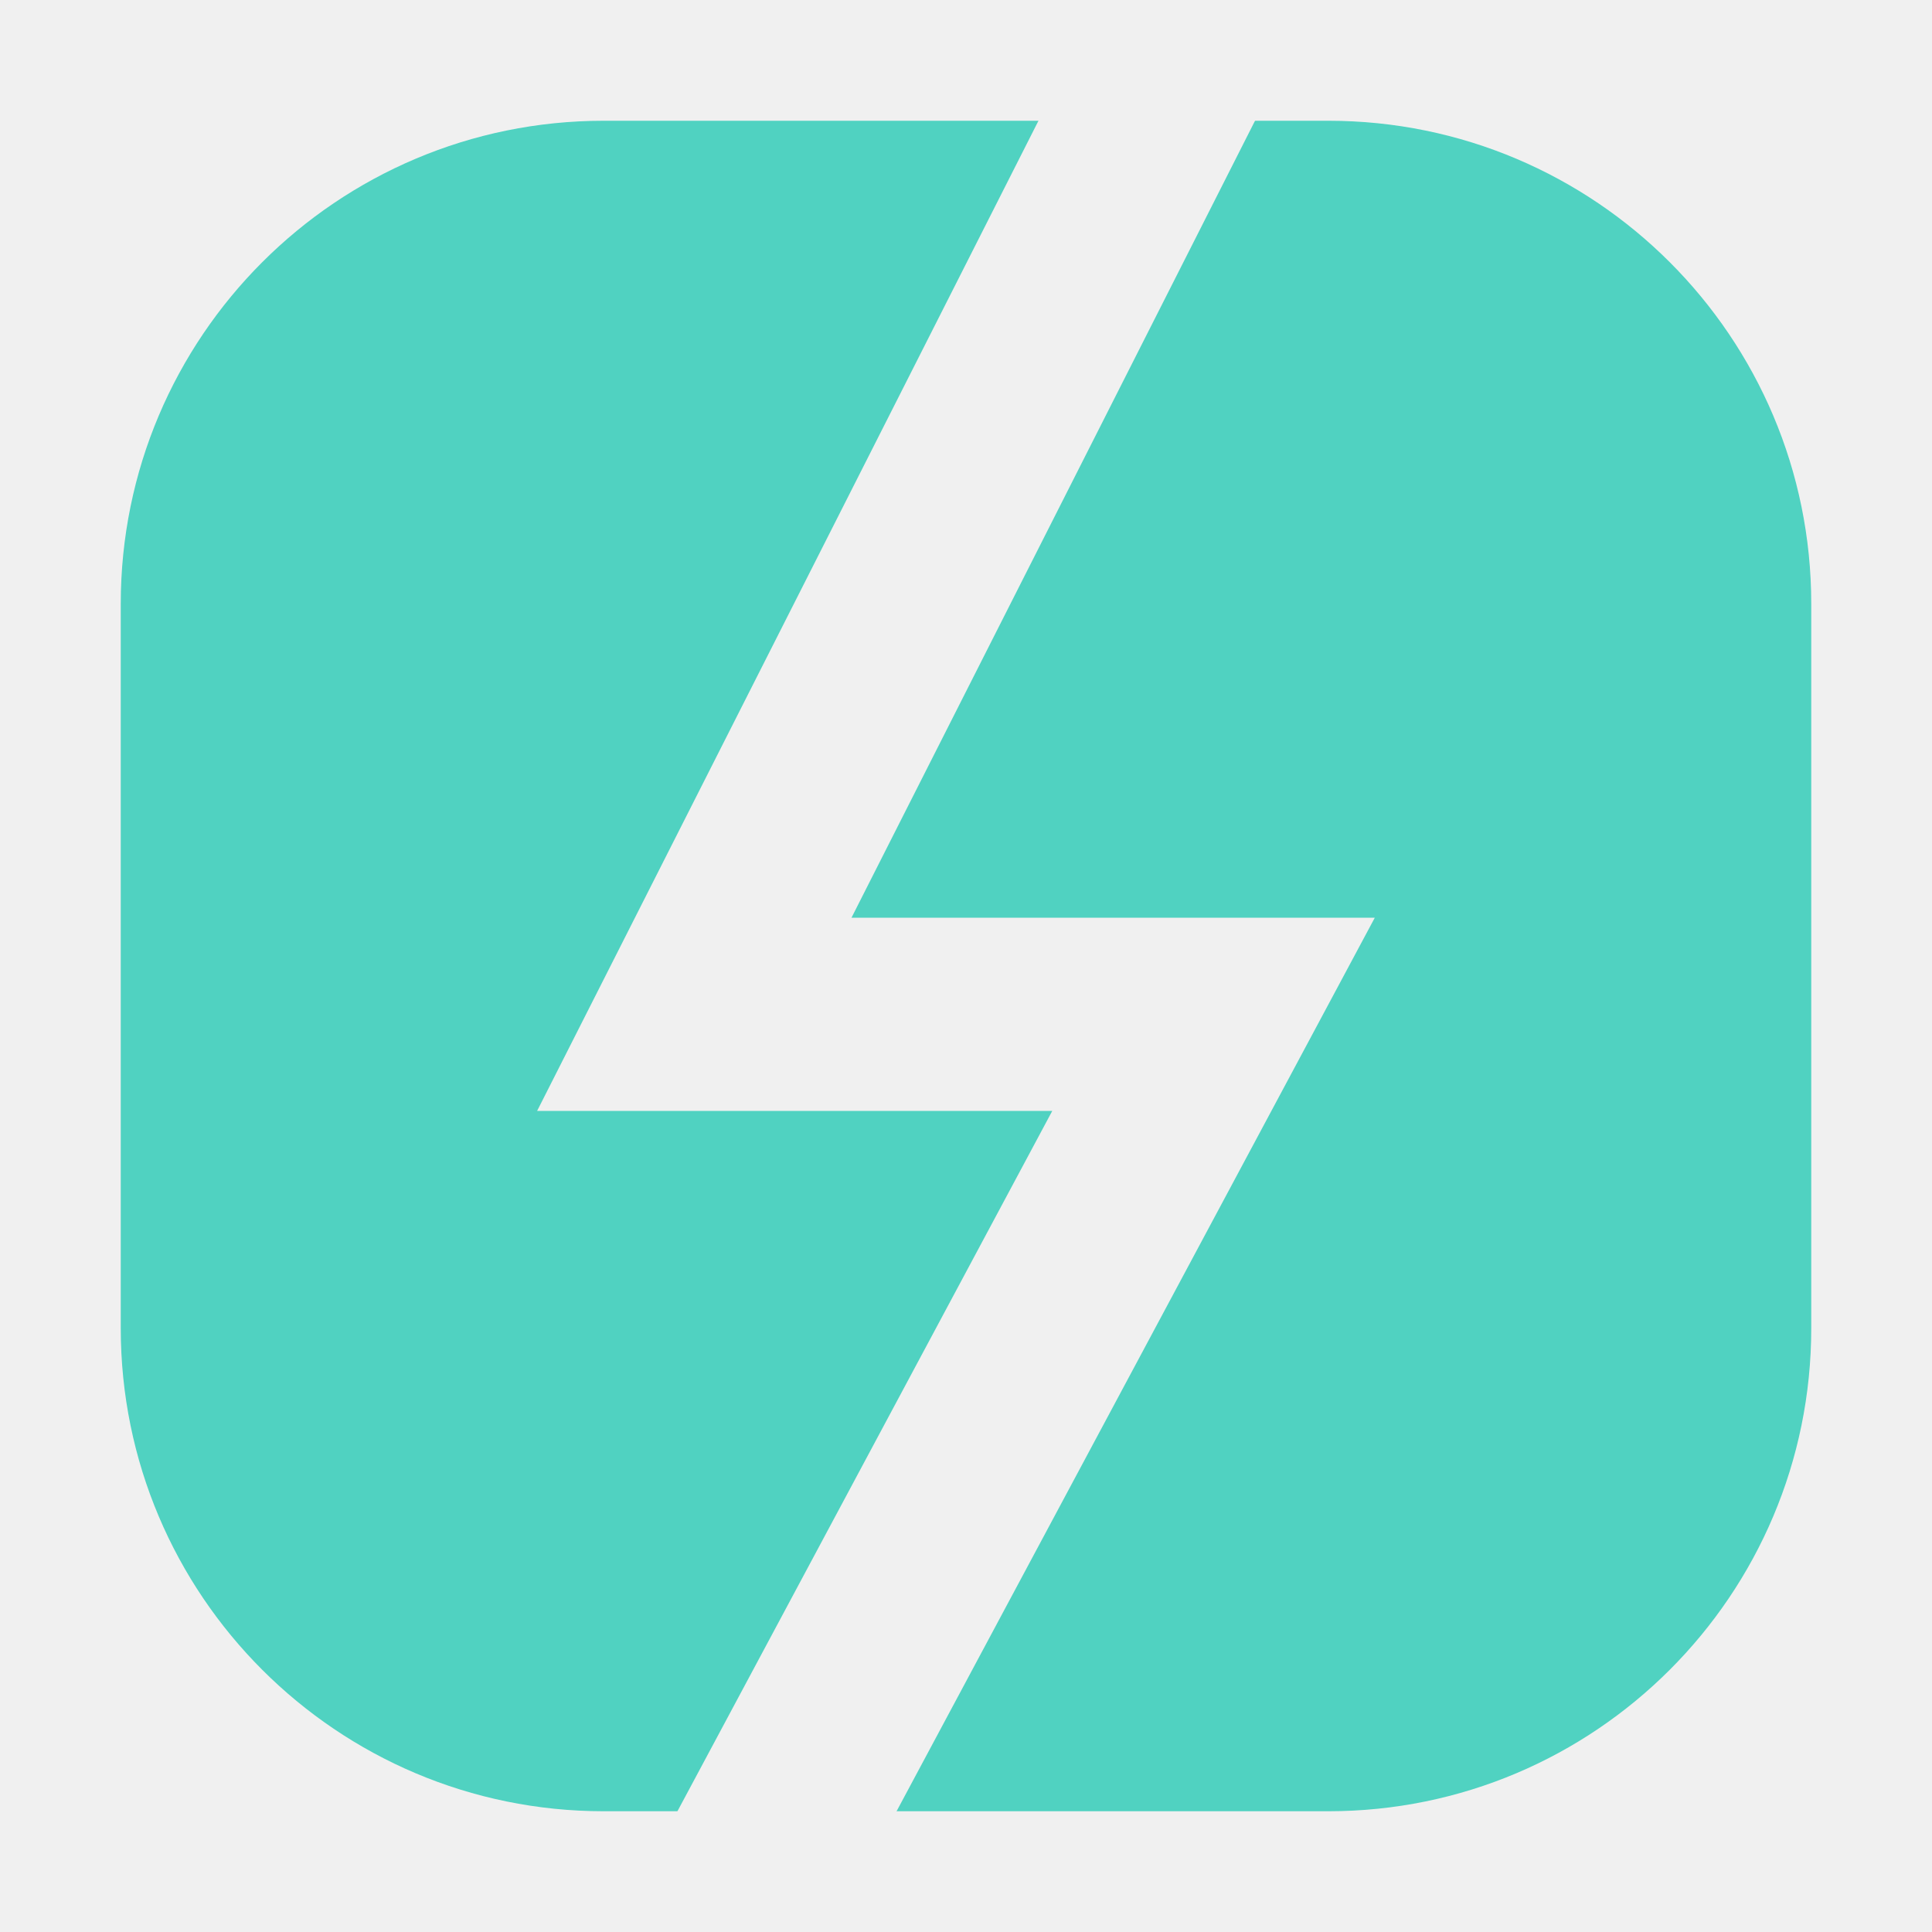
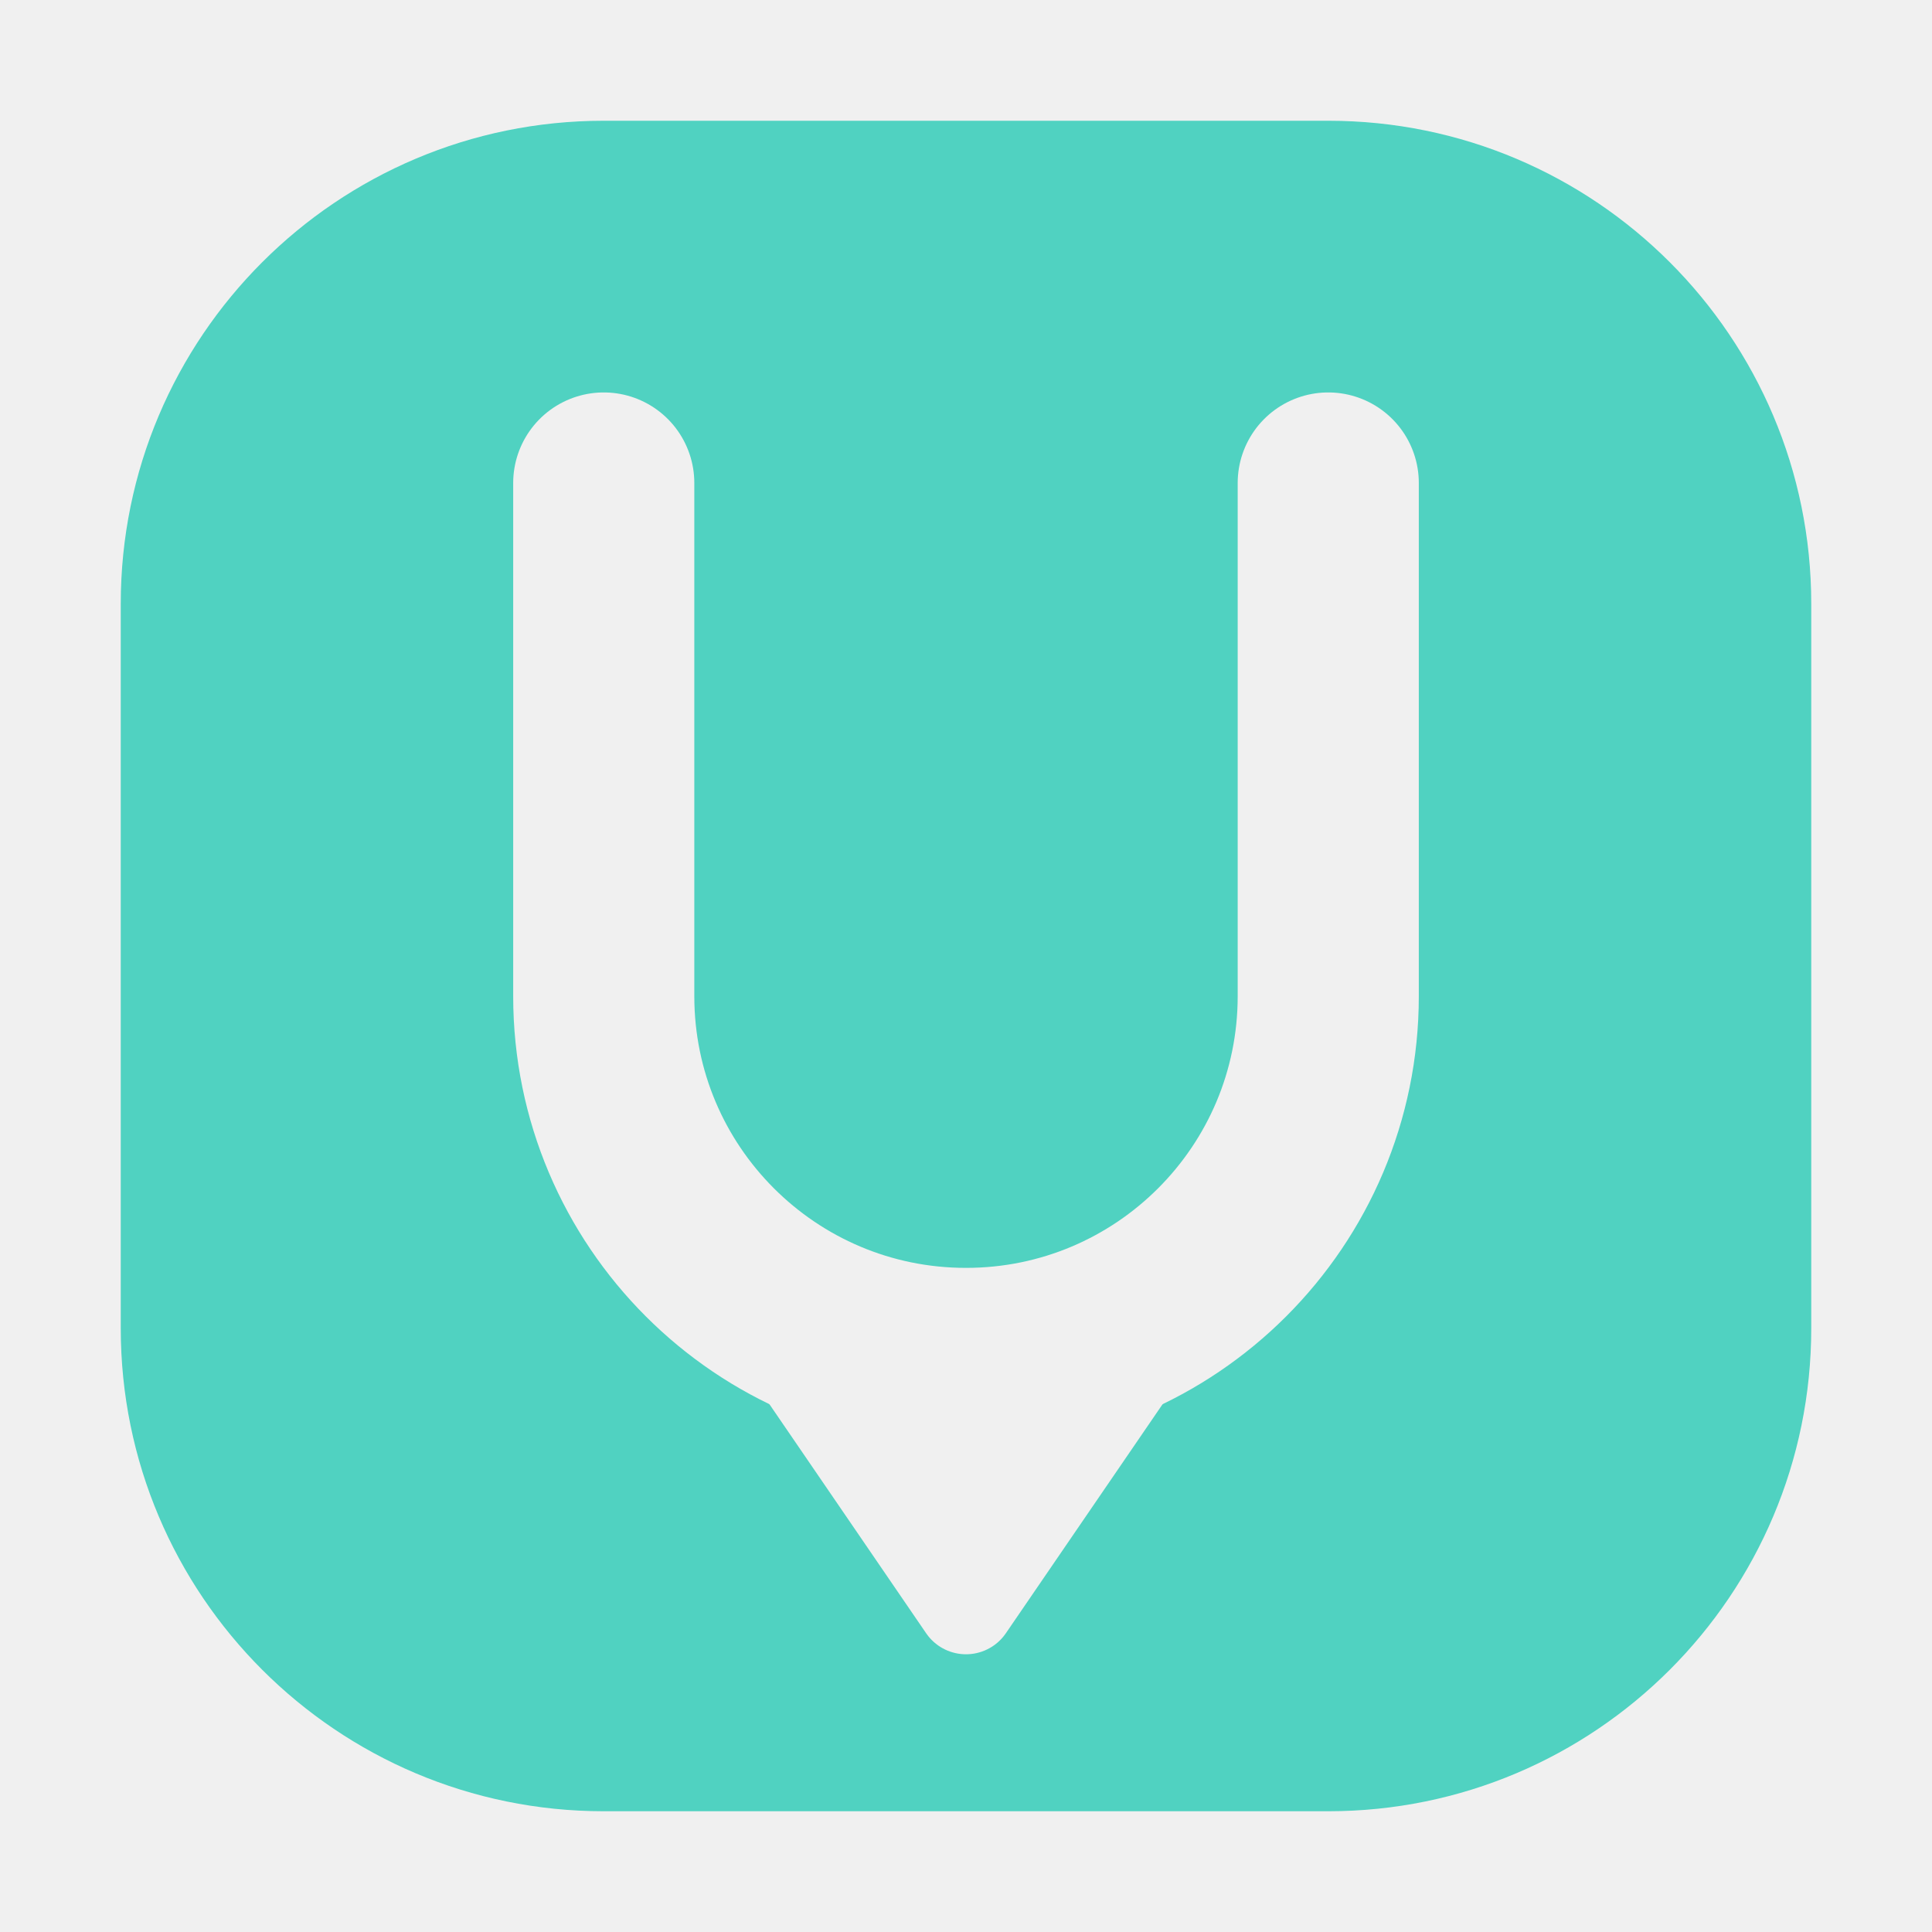
<svg xmlns="http://www.w3.org/2000/svg" viewBox="0 0 32 32">
  <defs>
    <mask id="c">
      <rect width="32" height="32" fill="#fff" />
-       <path d="M19.5 1 11.5 16.8h8.6L12.5 31" fill="none" stroke="#000" stroke-width="3.2" stroke-miterlimit="10" />
+       <path d="M10 8v8.5a6 6 0 0 0 12 0V8" fill="none" stroke="#000" stroke-width="3" stroke-linecap="round" />
+       <path d="M13.4 22.8h5.2L16 26.6z" fill="#000" stroke="#000" stroke-width="1.6" stroke-linejoin="round" />
    </mask>
  </defs>
  <rect x="2" y="2" width="28" height="28" rx="8" fill="#50d2c1" mask="url(#c)" />
</svg>
